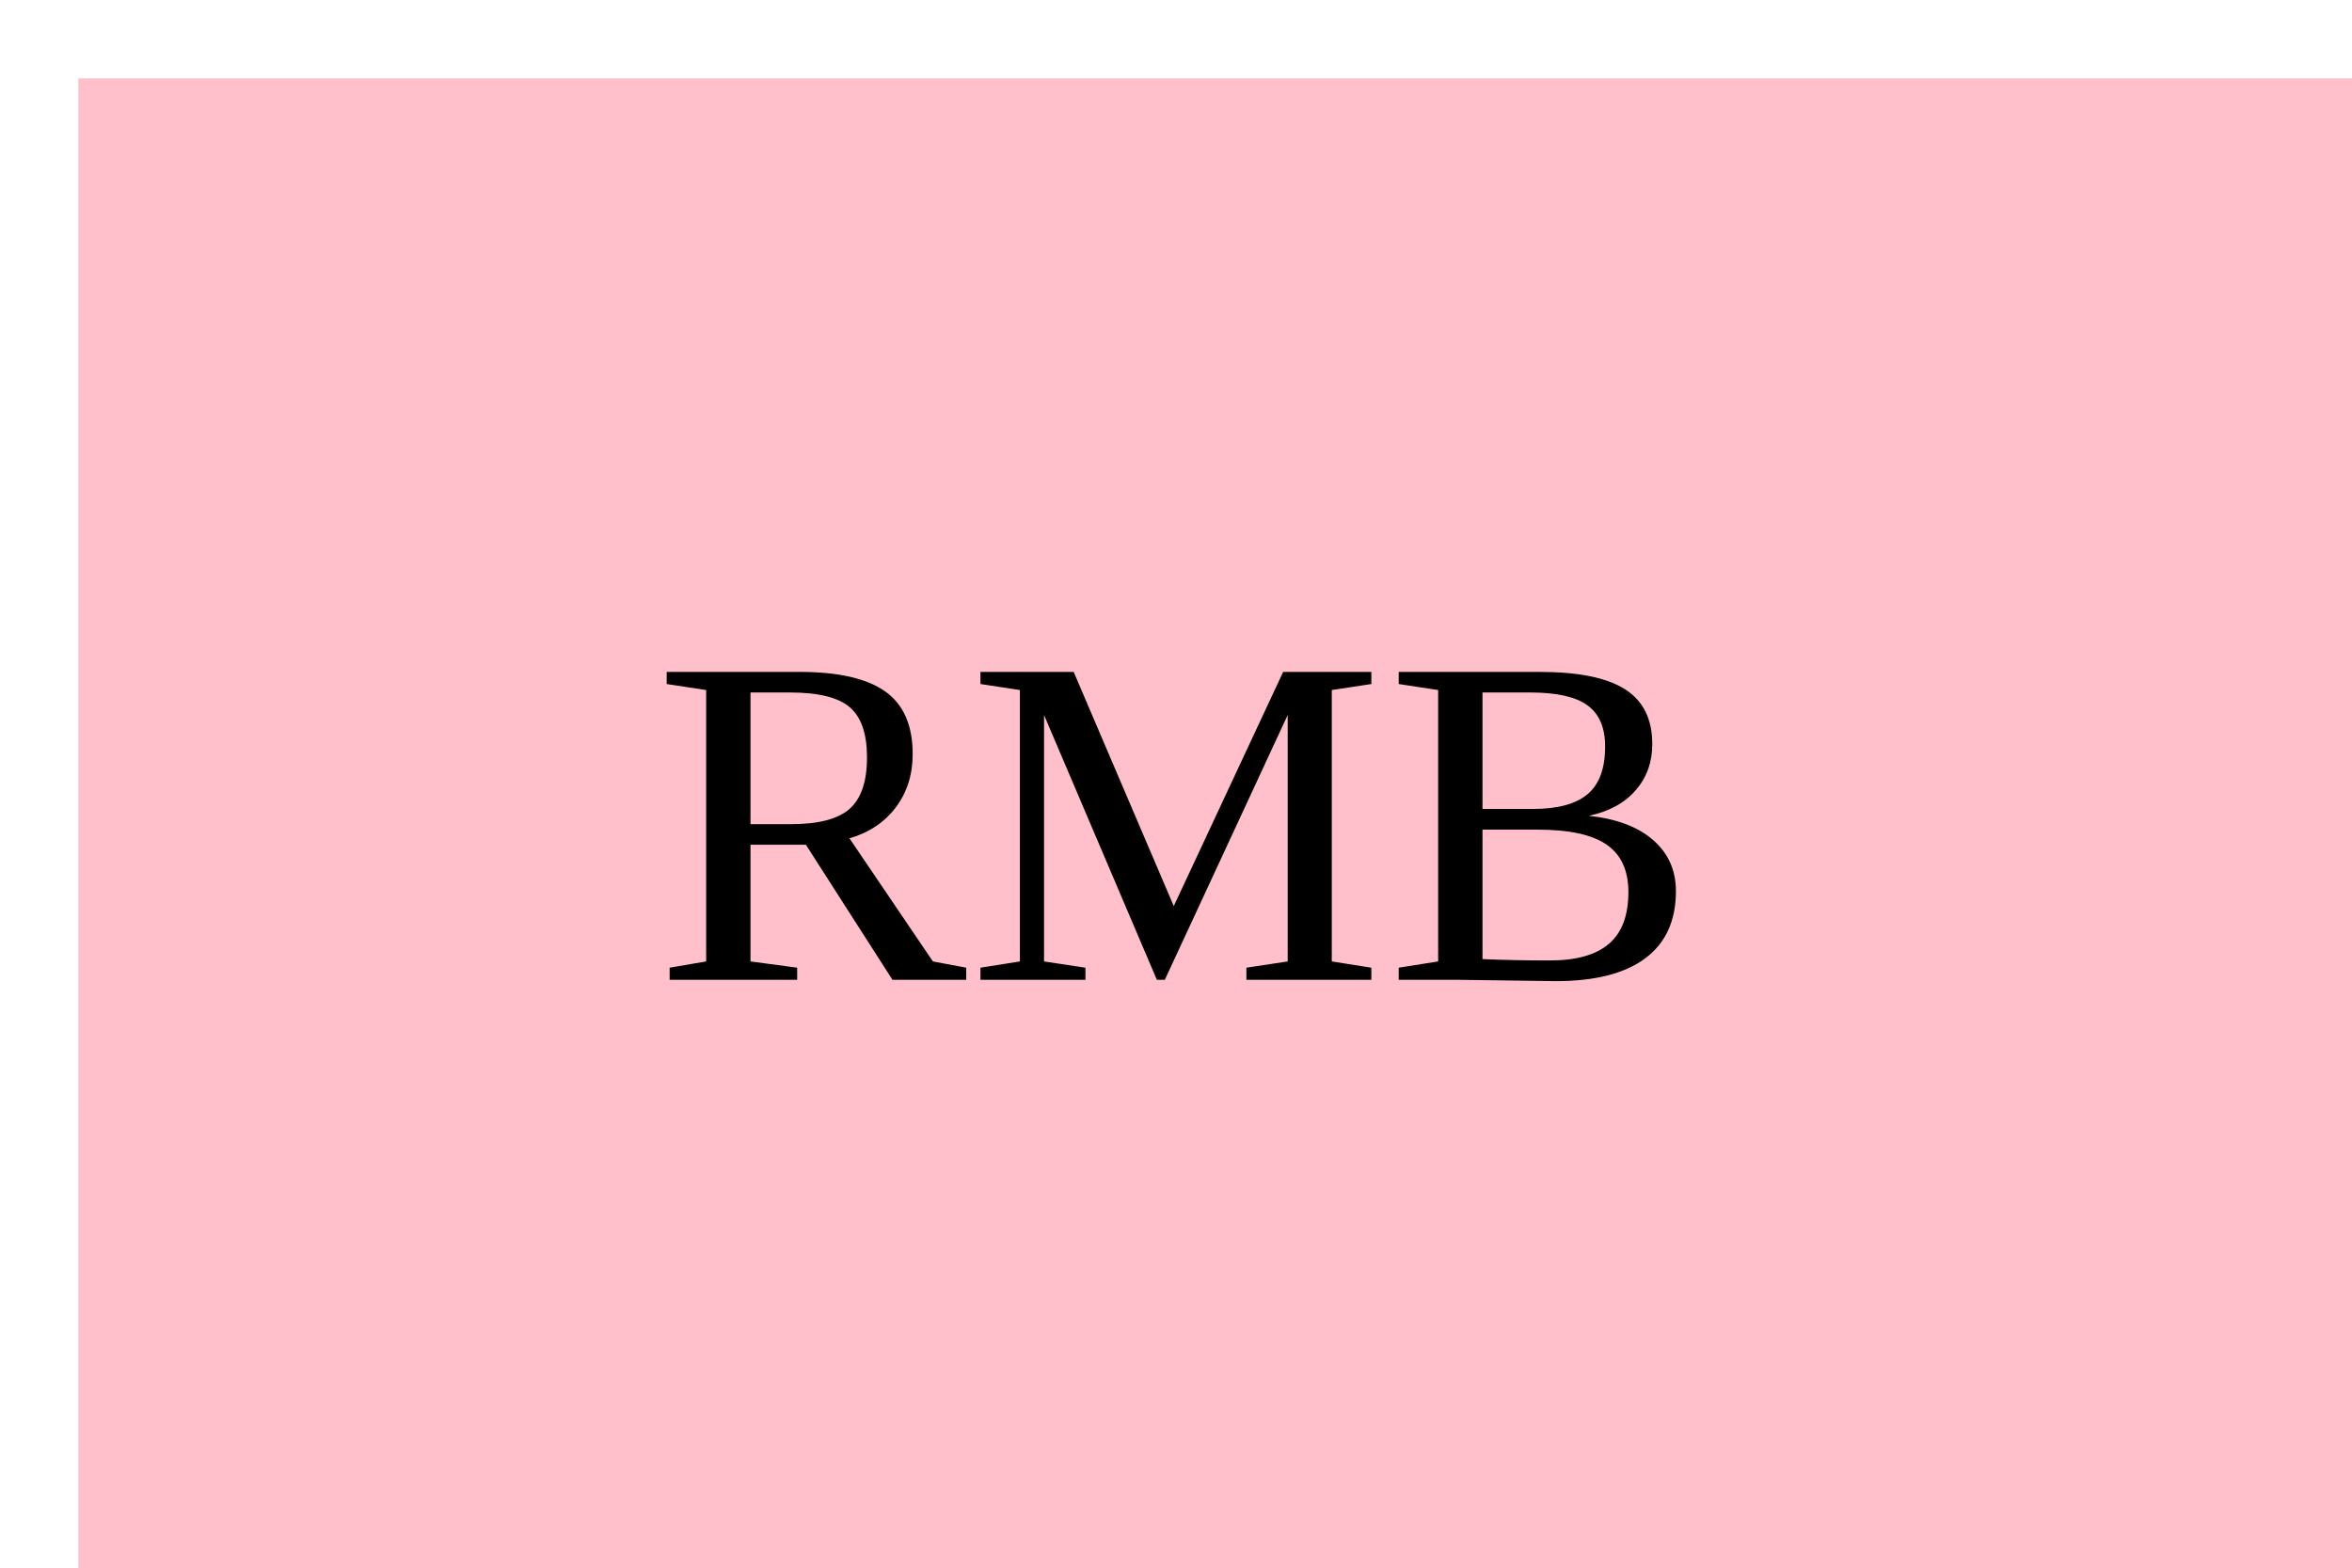
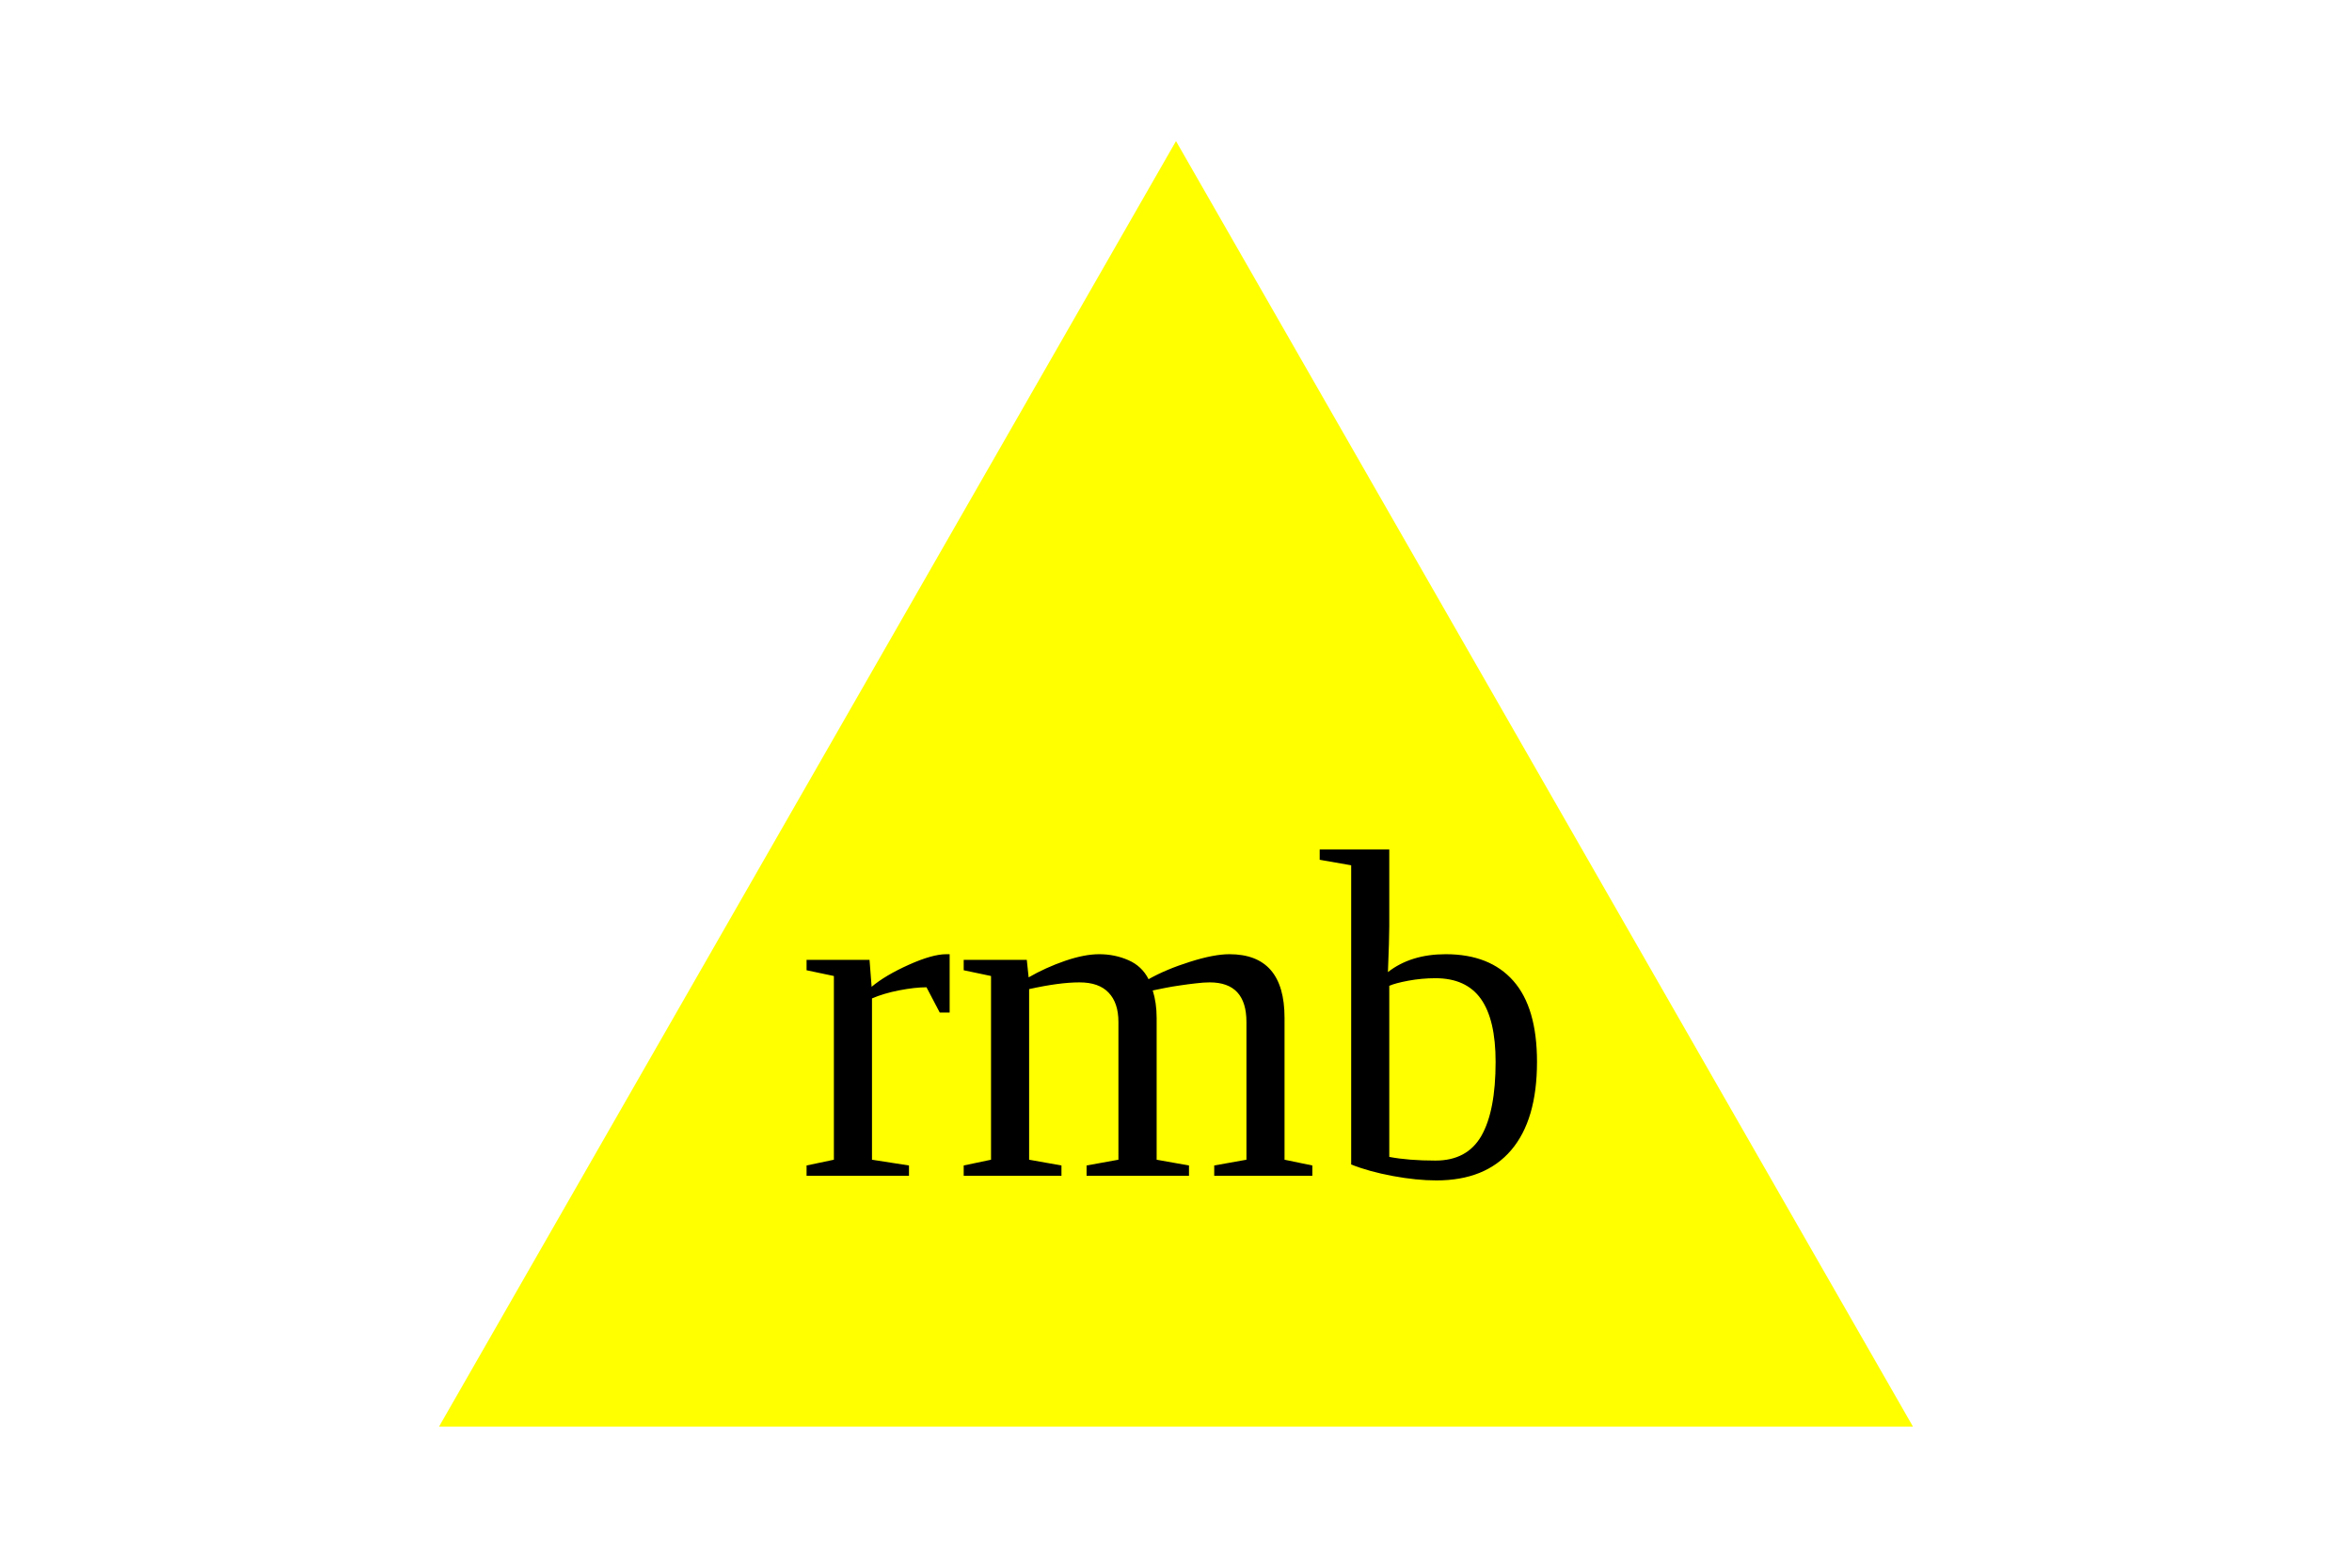
<svg xmlns="http://www.w3.org/2000/svg" version="1.1" width="300" height="200">
-   <rect x="10" y="10" width="300" height="200" fill="pink" stroke-width="5" />
-   <text x="150" y="125" font-size="60" text-anchor="middle" fill="black">RMB</text>
+   <polygon points="150, 18 244, 182 56, 182" fill="yellow" />
+   <text x="150" y="150" font-size="60" text-anchor="middle" fill="black">rmb</text>
</svg>
